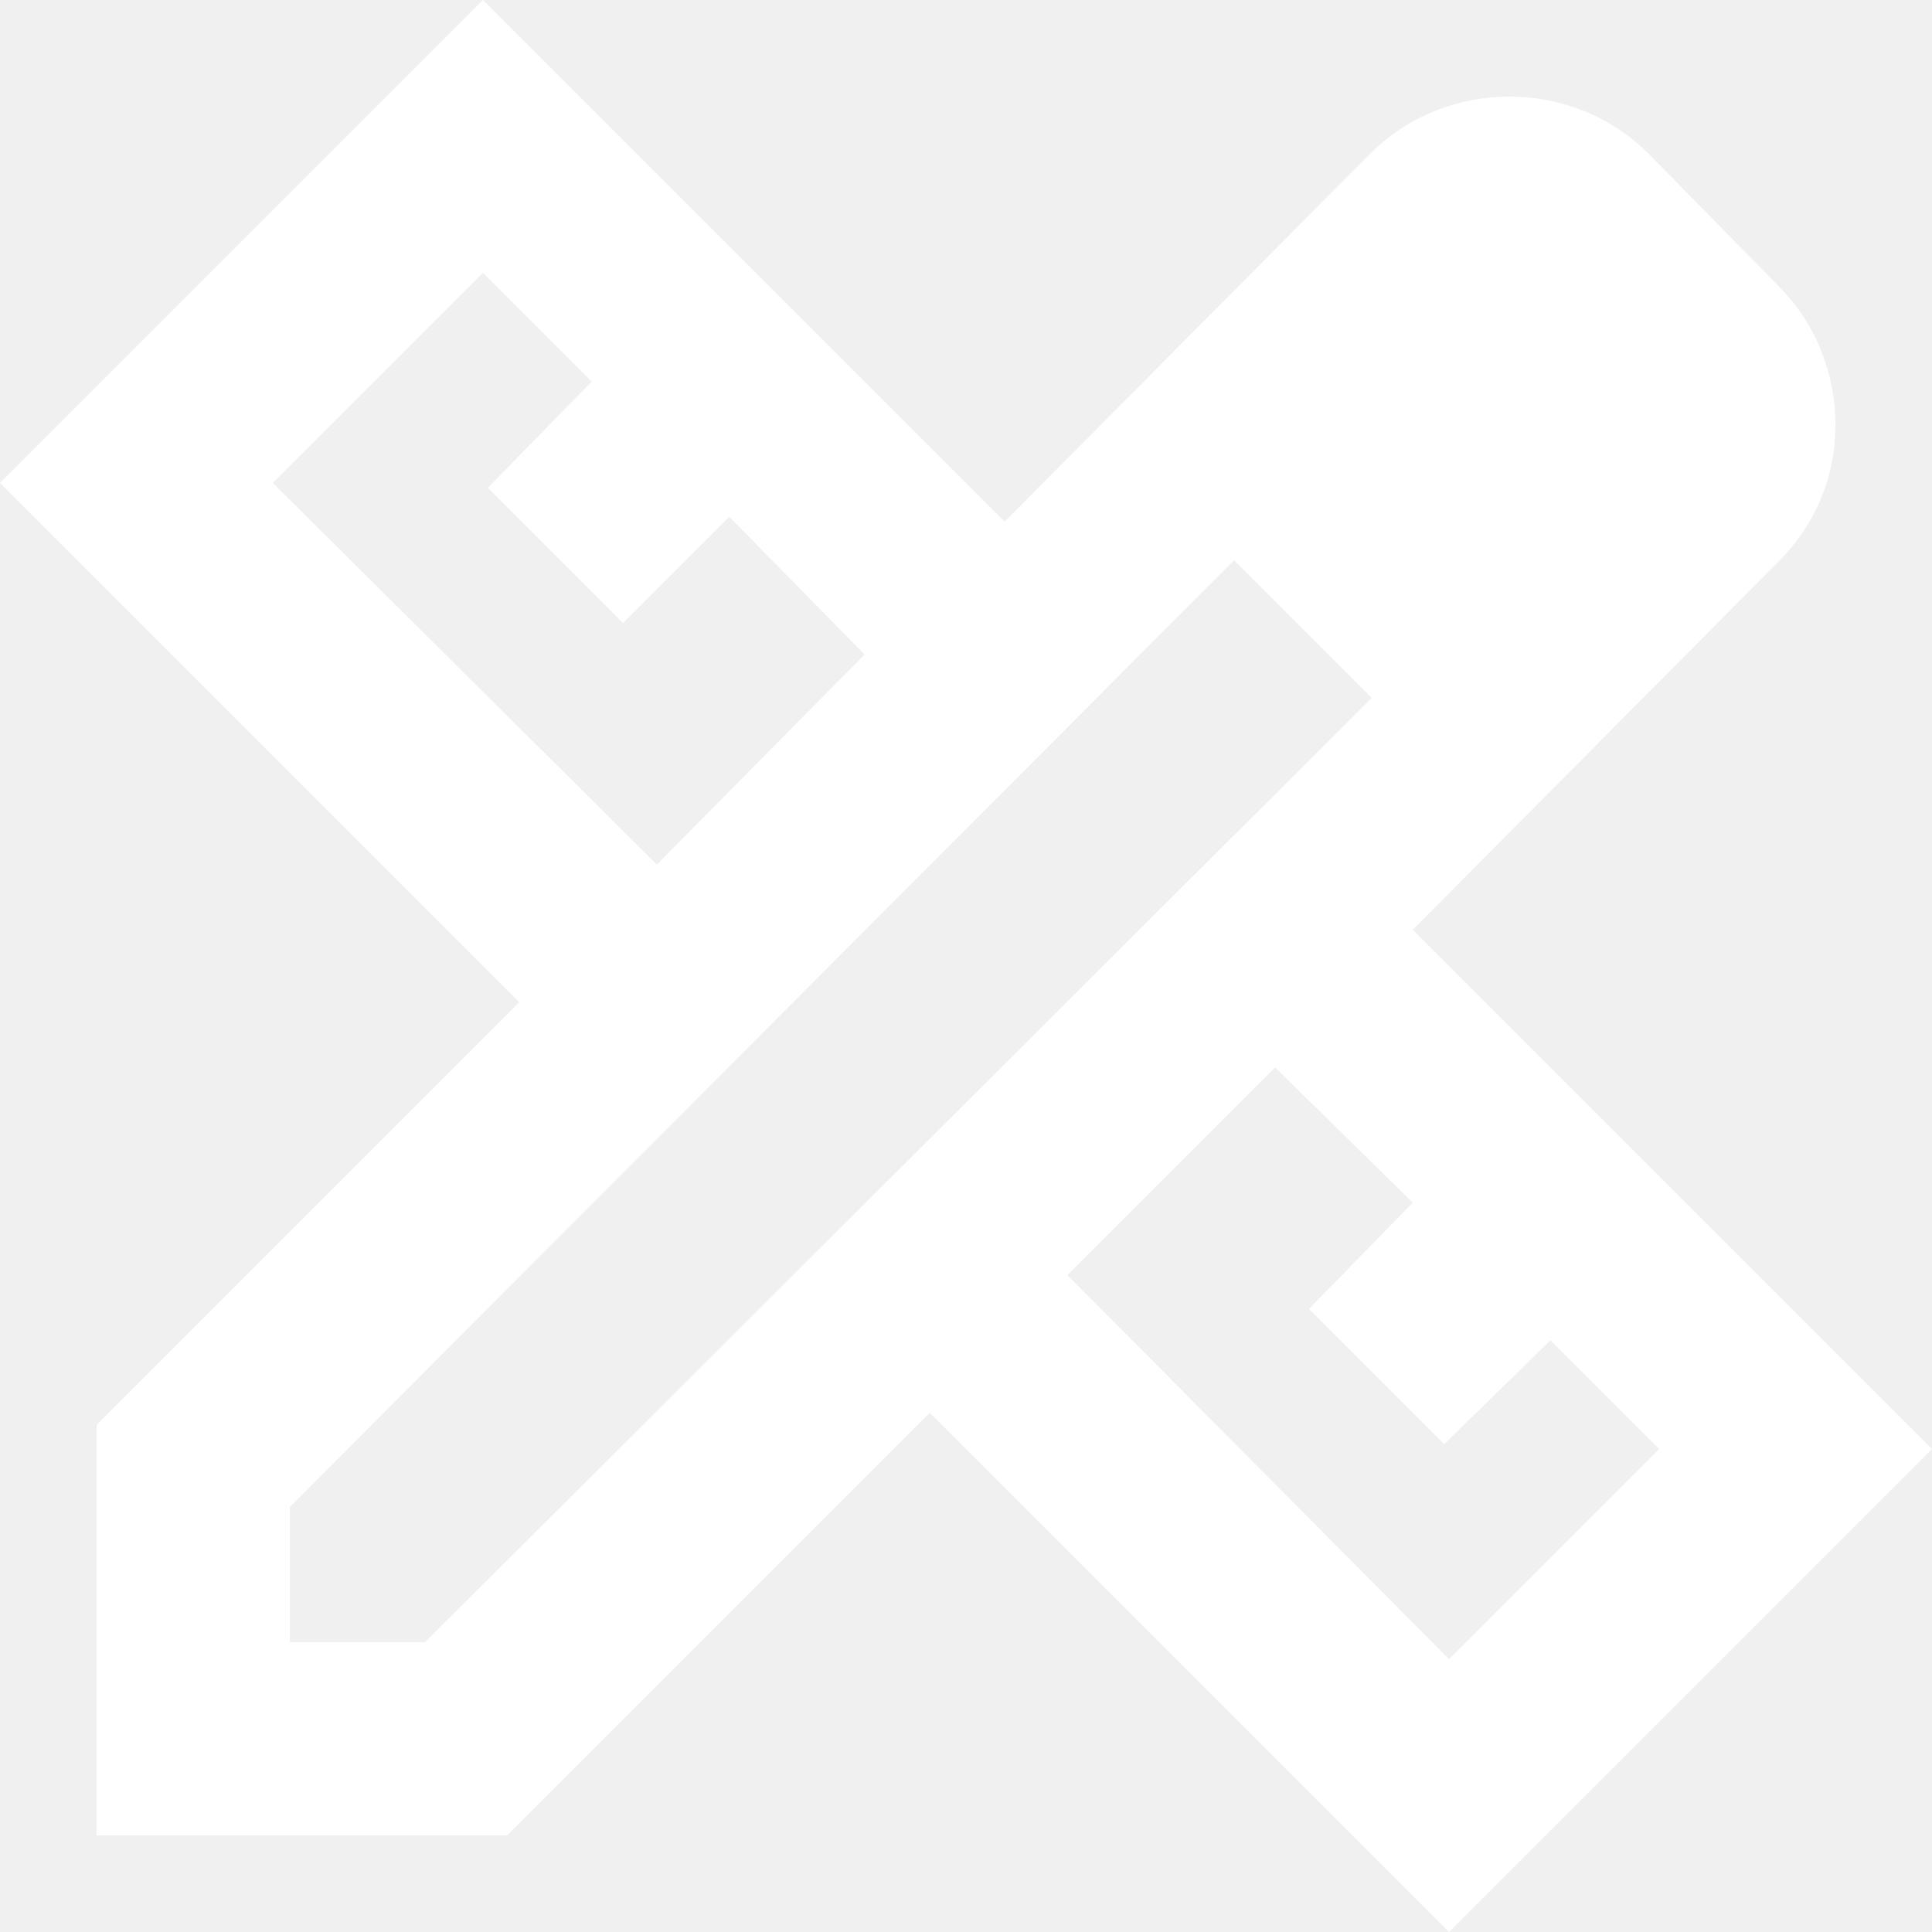
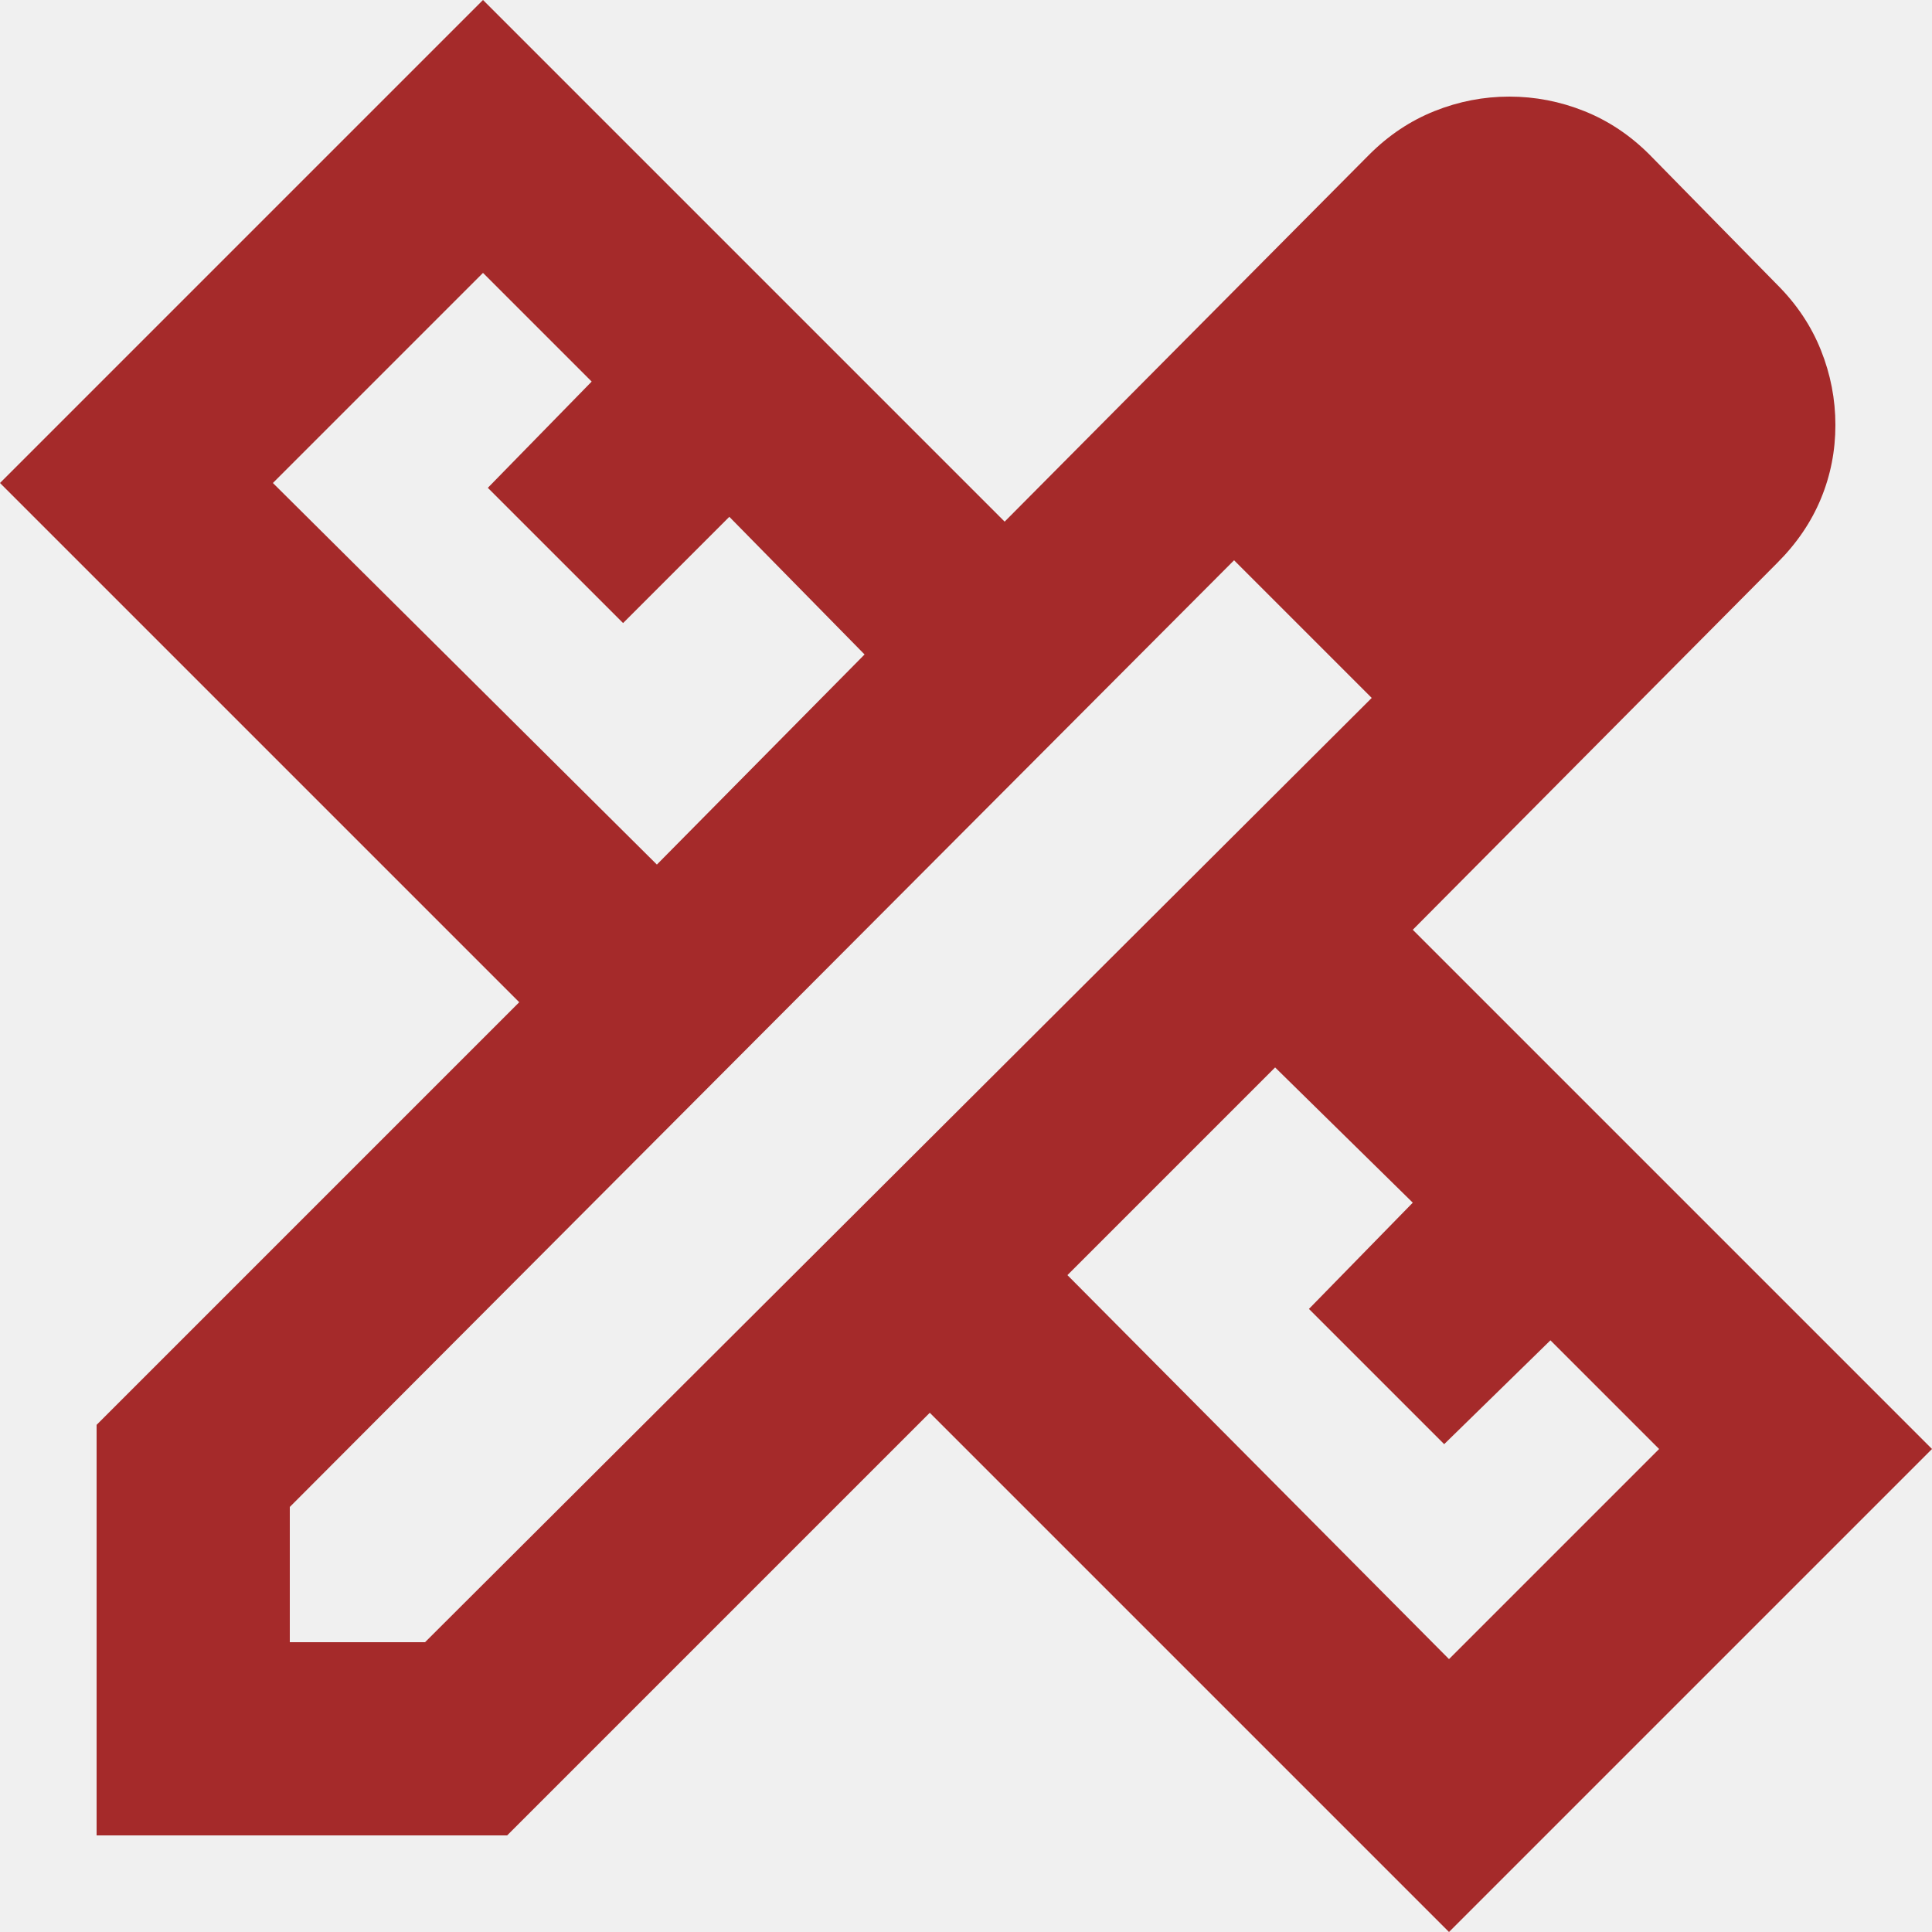
<svg xmlns="http://www.w3.org/2000/svg" width="40" height="40" viewBox="0 0 40 40" fill="none">
-   <path d="M13.6 17.9L17.9 13.55L15.1 10.7L12.9 12.9L10.1 10.1L12.25 7.9L10 5.65L5.65 10L13.6 17.9ZM30 34.35L34.35 30L32.1 27.75L29.9 29.9L27.1 27.1L29.25 24.9L26.4 22.1L22.1 26.4L30 34.35ZM10.5 38H2V29.5L10.75 20.75L0 10L10 0L20.8 10.8L28.35 3.2C28.75 2.8 29.2 2.5 29.7 2.3C30.2 2.1 30.717 2 31.25 2C31.783 2 32.3 2.1 32.8 2.3C33.3 2.5 33.75 2.8 34.15 3.2L36.8 5.9C37.2 6.3 37.5 6.75 37.7 7.25C37.9 7.75 38 8.267 38 8.8C38 9.333 37.9 9.842 37.7 10.325C37.5 10.808 37.2 11.25 36.8 11.65L29.25 19.25L40 30L30 40L19.25 29.25L10.5 38ZM6 34H8.8L28.4 14.45L25.55 11.6L6 31.2V34ZM27 13.05L25.55 11.6L28.4 14.45L27 13.05Z" fill="#FFFFFF" />
+   <path d="M13.6 17.9L17.9 13.55L15.1 10.7L12.9 12.9L10.1 10.1L12.25 7.9L10 5.65L5.65 10L13.6 17.9ZM30 34.35L34.35 30L32.1 27.75L29.9 29.9L27.1 27.1L29.25 24.9L26.4 22.1L22.1 26.4L30 34.35ZM10.5 38H2V29.5L10.75 20.75L0 10L10 0L20.8 10.8L28.35 3.2C28.75 2.8 29.2 2.5 29.7 2.3C30.2 2.1 30.717 2 31.25 2C31.783 2 32.3 2.1 32.8 2.3C33.3 2.5 33.75 2.8 34.15 3.2L36.8 5.9C37.2 6.3 37.5 6.75 37.7 7.25C37.9 7.75 38 8.267 38 8.8C38 9.333 37.9 9.842 37.7 10.325C37.5 10.808 37.2 11.25 36.8 11.65L29.25 19.25L40 30L30 40L19.25 29.25L10.5 38ZM6 34H8.8L28.4 14.45L25.55 11.6L6 31.2V34ZM27 13.05L25.55 11.6L28.4 14.45L27 13.05Z" fill="#A52A2A" />
</svg>
